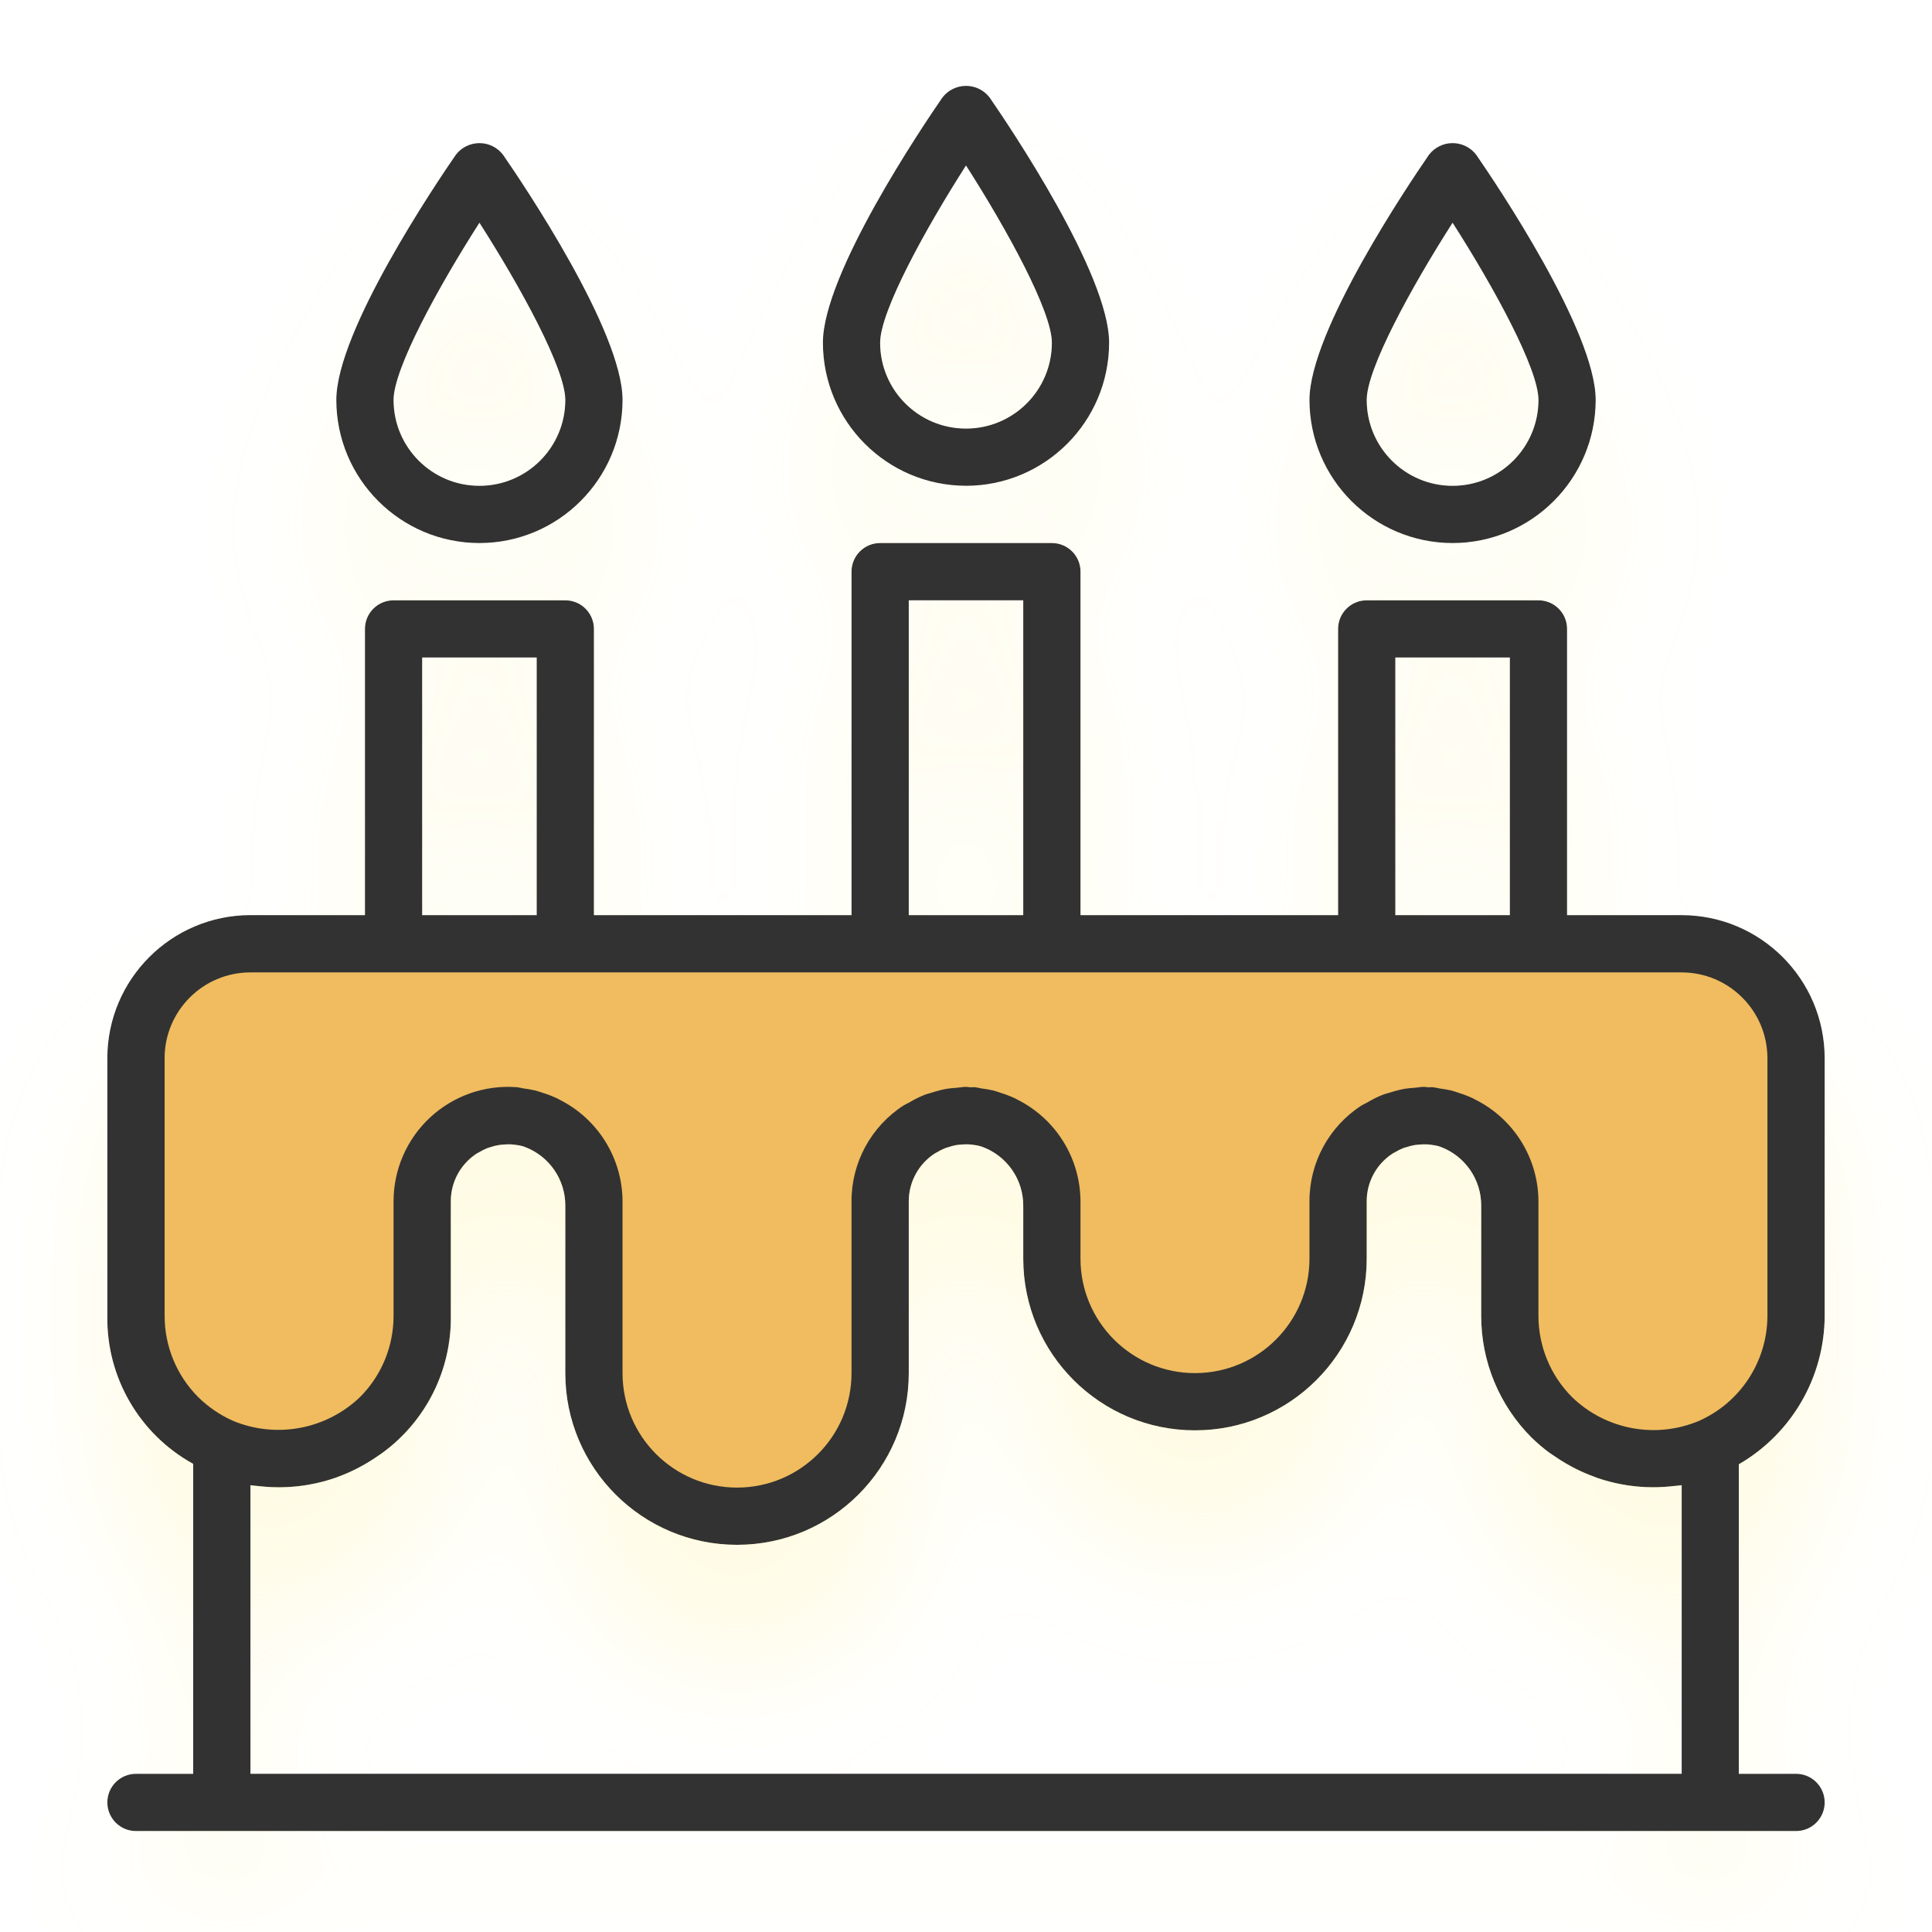
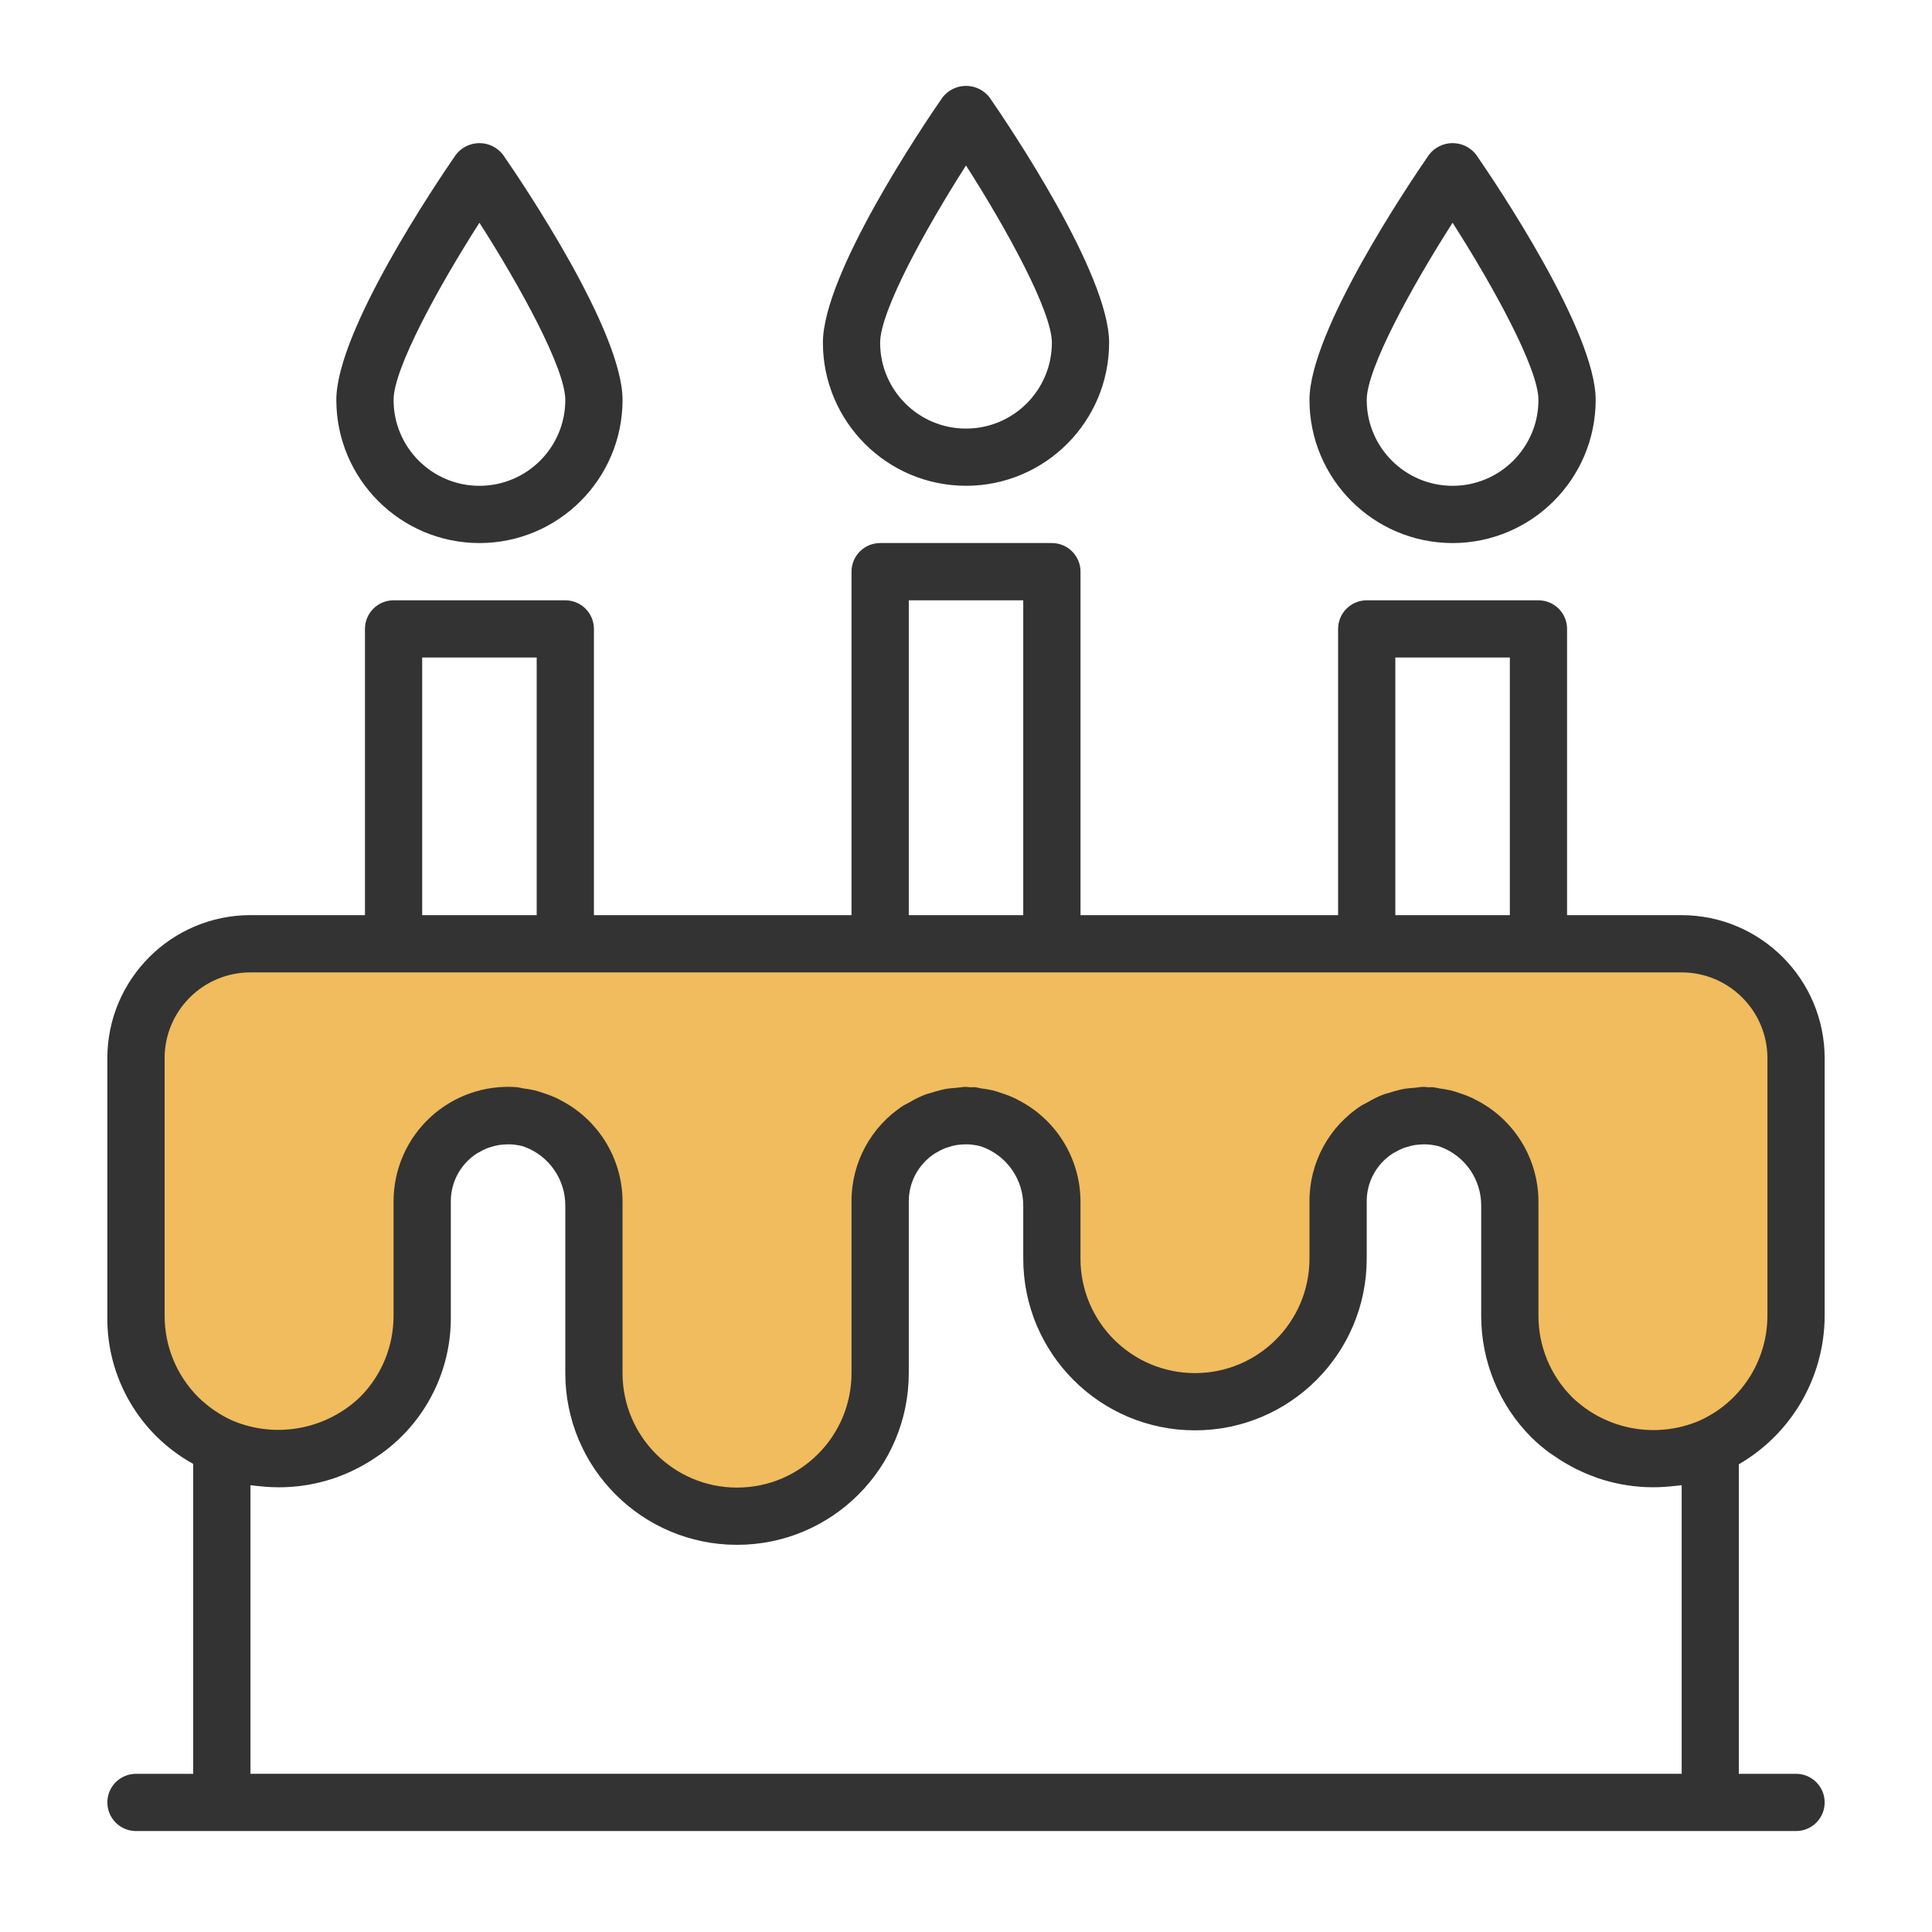
<svg xmlns="http://www.w3.org/2000/svg" width="90" height="90">
-   <defs>
-     <filter x="-25.6%" y="-25.6%" width="151.1%" height="151.1%" filterUnits="objectBoundingBox" id="a">
-       <feOffset dy="6" in="SourceAlpha" result="shadowOffsetOuter1" />
-       <feGaussianBlur stdDeviation="3" in="shadowOffsetOuter1" result="shadowBlurOuter1" />
-       <feColorMatrix values="0 0 0 0 1 0 0 0 0 0.841 0 0 0 0 0.194 0 0 0 0.2 0" in="shadowBlurOuter1" result="shadowMatrixOuter1" />
-       <feMerge>
-         <feMergeNode in="shadowMatrixOuter1" />
-         <feMergeNode in="SourceGraphic" />
-       </feMerge>
-     </filter>
-   </defs>
-   <g filter="url(#a)" fill-rule="nonzero" fill="none">
+   <g fill-rule="nonzero" fill="none">
    <path d="M85 49.298a6.674 6.674 0 0 0-6.667-6.667H73V29.298c0-.736-.597-1.333-1.333-1.333h-8c-.736 0-1.333.597-1.333 1.333V42.63h-12v-16c0-.736-.597-1.333-1.334-1.333h-8c-.736 0-1.333.597-1.333 1.333v16h-12V29.298c0-.736-.597-1.333-1.333-1.333h-8c-.736 0-1.333.597-1.333 1.333V42.63h-5.333A6.674 6.674 0 0 0 5 49.298v12a7.734 7.734 0 0 0 4 6.895v14.438H6.334a1.333 1.333 0 0 0 0 2.666h77.333a1.333 1.333 0 0 0 0-2.666H81V68.213a8.024 8.024 0 0 0 4-6.916v-12zM65 30.63h5.334v12H65v-12zm-22.666-2.666h5.333V42.63h-5.333V27.965zM19.667 30.63h5.334v12h-5.334v-12zm-8 52V69.187c.134.022.267.028.401.043l.102.011a8.028 8.028 0 0 0 3.454-.4c.338-.12.67-.261.989-.424.068-.033.133-.07.204-.107.259-.14.51-.295.752-.462.078-.053.156-.103.232-.159a7.776 7.776 0 0 0 3.2-6.392v-5.333a2.647 2.647 0 0 1 1.22-2.236c.028-.017.058-.03.086-.045.131-.08.268-.148.41-.204.042-.016.084-.026.126-.039.13-.044.263-.077.4-.1.063-.01.133-.013.195-.02.112-.01.225-.015.337-.012.084.004.168.012.251.025.1.012.2.03.298.055.033.008.063.02.095.03a2.913 2.913 0 0 1 1.915 2.771v7.775a8 8 0 0 0 16 0v-8c0-.905.46-1.748 1.222-2.237.023-.015.05-.024.073-.039.135-.082.277-.153.425-.21.038-.015.076-.024.113-.035.131-.045.264-.08.4-.104.064-.01.134-.013.193-.02.112-.01.225-.014.338-.011.084.004.167.012.25.025.101.012.2.03.298.055.034.008.064.02.096.03a2.913 2.913 0 0 1 1.925 2.771v2.442a8 8 0 0 0 16 0v-2.667a2.647 2.647 0 0 1 1.22-2.236c.028-.017.059-.03.088-.047.13-.079.267-.146.408-.202.042-.016.085-.026.134-.039.128-.044.26-.077.393-.1.064-.01.133-.013.196-.02.112-.01.224-.015.337-.012.084.004.168.012.25.025.1.012.2.03.298.055.033.008.064.02.096.03A2.913 2.913 0 0 1 69 56.188v5.108a8.008 8.008 0 0 0 2.343 5.668c.265.258.546.498.844.718.087.062.176.118.267.178a8.14 8.14 0 0 0 .967.57c.27.134.545.252.826.355.056.02.11.046.168.065.732.25 1.495.393 2.267.426h.009c.372.015.744.004 1.114-.033l.134-.015c.133-.014.267-.02.4-.042V82.63H11.668z" fill="#333" />
    <path d="M7.668 49.298a4 4 0 0 1 4-4h66.665a4 4 0 0 1 4 4v12a5.365 5.365 0 0 1-3.19 4.893 5.454 5.454 0 0 1-5.914-1.111 5.355 5.355 0 0 1-1.562-3.783v-5.333a5.32 5.32 0 0 0-2.952-4.746l-.081-.045a5.095 5.095 0 0 0-.66-.257c-.132-.044-.254-.088-.386-.12a5.14 5.14 0 0 0-.517-.09c-.117-.018-.229-.053-.348-.062-.064 0-.125.01-.188.006-.063-.002-.132-.02-.201-.02-.148 0-.29.032-.437.043-.147.013-.303.02-.453.045-.23.042-.458.101-.68.174-.121.037-.244.064-.36.11a5.11 5.11 0 0 0-.72.36c-.083.048-.173.082-.255.133A5.298 5.298 0 0 0 61 55.965v2.666a5.333 5.333 0 1 1-10.667 0v-2.667a5.32 5.32 0 0 0-2.952-4.746l-.081-.045a5.095 5.095 0 0 0-.66-.257c-.132-.044-.254-.088-.386-.12a5.14 5.14 0 0 0-.517-.09c-.117-.018-.23-.053-.348-.062-.064 0-.125.01-.188.006-.063-.002-.132-.02-.202-.02-.147 0-.29.032-.436.043-.147.013-.303.02-.453.045-.23.042-.457.101-.68.174-.121.037-.244.064-.36.11-.248.1-.488.22-.717.358-.085.048-.176.084-.258.134a5.299 5.299 0 0 0-2.428 4.47v8a5.333 5.333 0 1 1-10.667 0v-8a5.32 5.32 0 0 0-2.952-4.746l-.081-.045a5.095 5.095 0 0 0-.66-.257c-.132-.044-.254-.088-.386-.12a5.14 5.14 0 0 0-.517-.09c-.117-.018-.23-.053-.348-.062a5.333 5.333 0 0 0-5.723 5.32v5.333a5.342 5.342 0 0 1-1.55 3.772 5.502 5.502 0 0 1-5.916 1.124A5.488 5.488 0 0 1 9.23 65.08a5.357 5.357 0 0 1-1.561-3.783v-12z" fill="#F0BC5E" />
    <path d="M45 22.631a6.674 6.674 0 0 0 6.667-6.666c0-3.2-4.639-10.079-5.569-11.425a1.385 1.385 0 0 0-2.194 0c-.931 1.346-5.57 8.224-5.57 11.425A6.675 6.675 0 0 0 45 22.63zm0-14.923c1.92 2.999 4 6.8 4 8.257a4 4 0 1 1-8 0c0-1.457 2.082-5.258 4-8.257zM67.667 25.298a6.674 6.674 0 0 0 6.666-6.667c0-3.2-4.638-10.078-5.568-11.424a1.385 1.385 0 0 0-2.195 0C65.639 8.553 61 15.431 61 18.631a6.675 6.675 0 0 0 6.667 6.667zm0-14.923c1.918 2.999 4 6.8 4 8.256a4 4 0 1 1-8 0c0-1.456 2.081-5.257 4-8.256zM22.334 25.298a6.674 6.674 0 0 0 6.667-6.667c0-3.2-4.639-10.078-5.57-11.424a1.385 1.385 0 0 0-2.194 0c-.93 1.346-5.57 8.224-5.57 11.424a6.675 6.675 0 0 0 6.667 6.667zm0-14.923c1.919 2.999 4 6.8 4 8.256a4 4 0 1 1-8 0c0-1.456 2.082-5.257 4-8.256z" fill="#333" />
  </g>
</svg>
